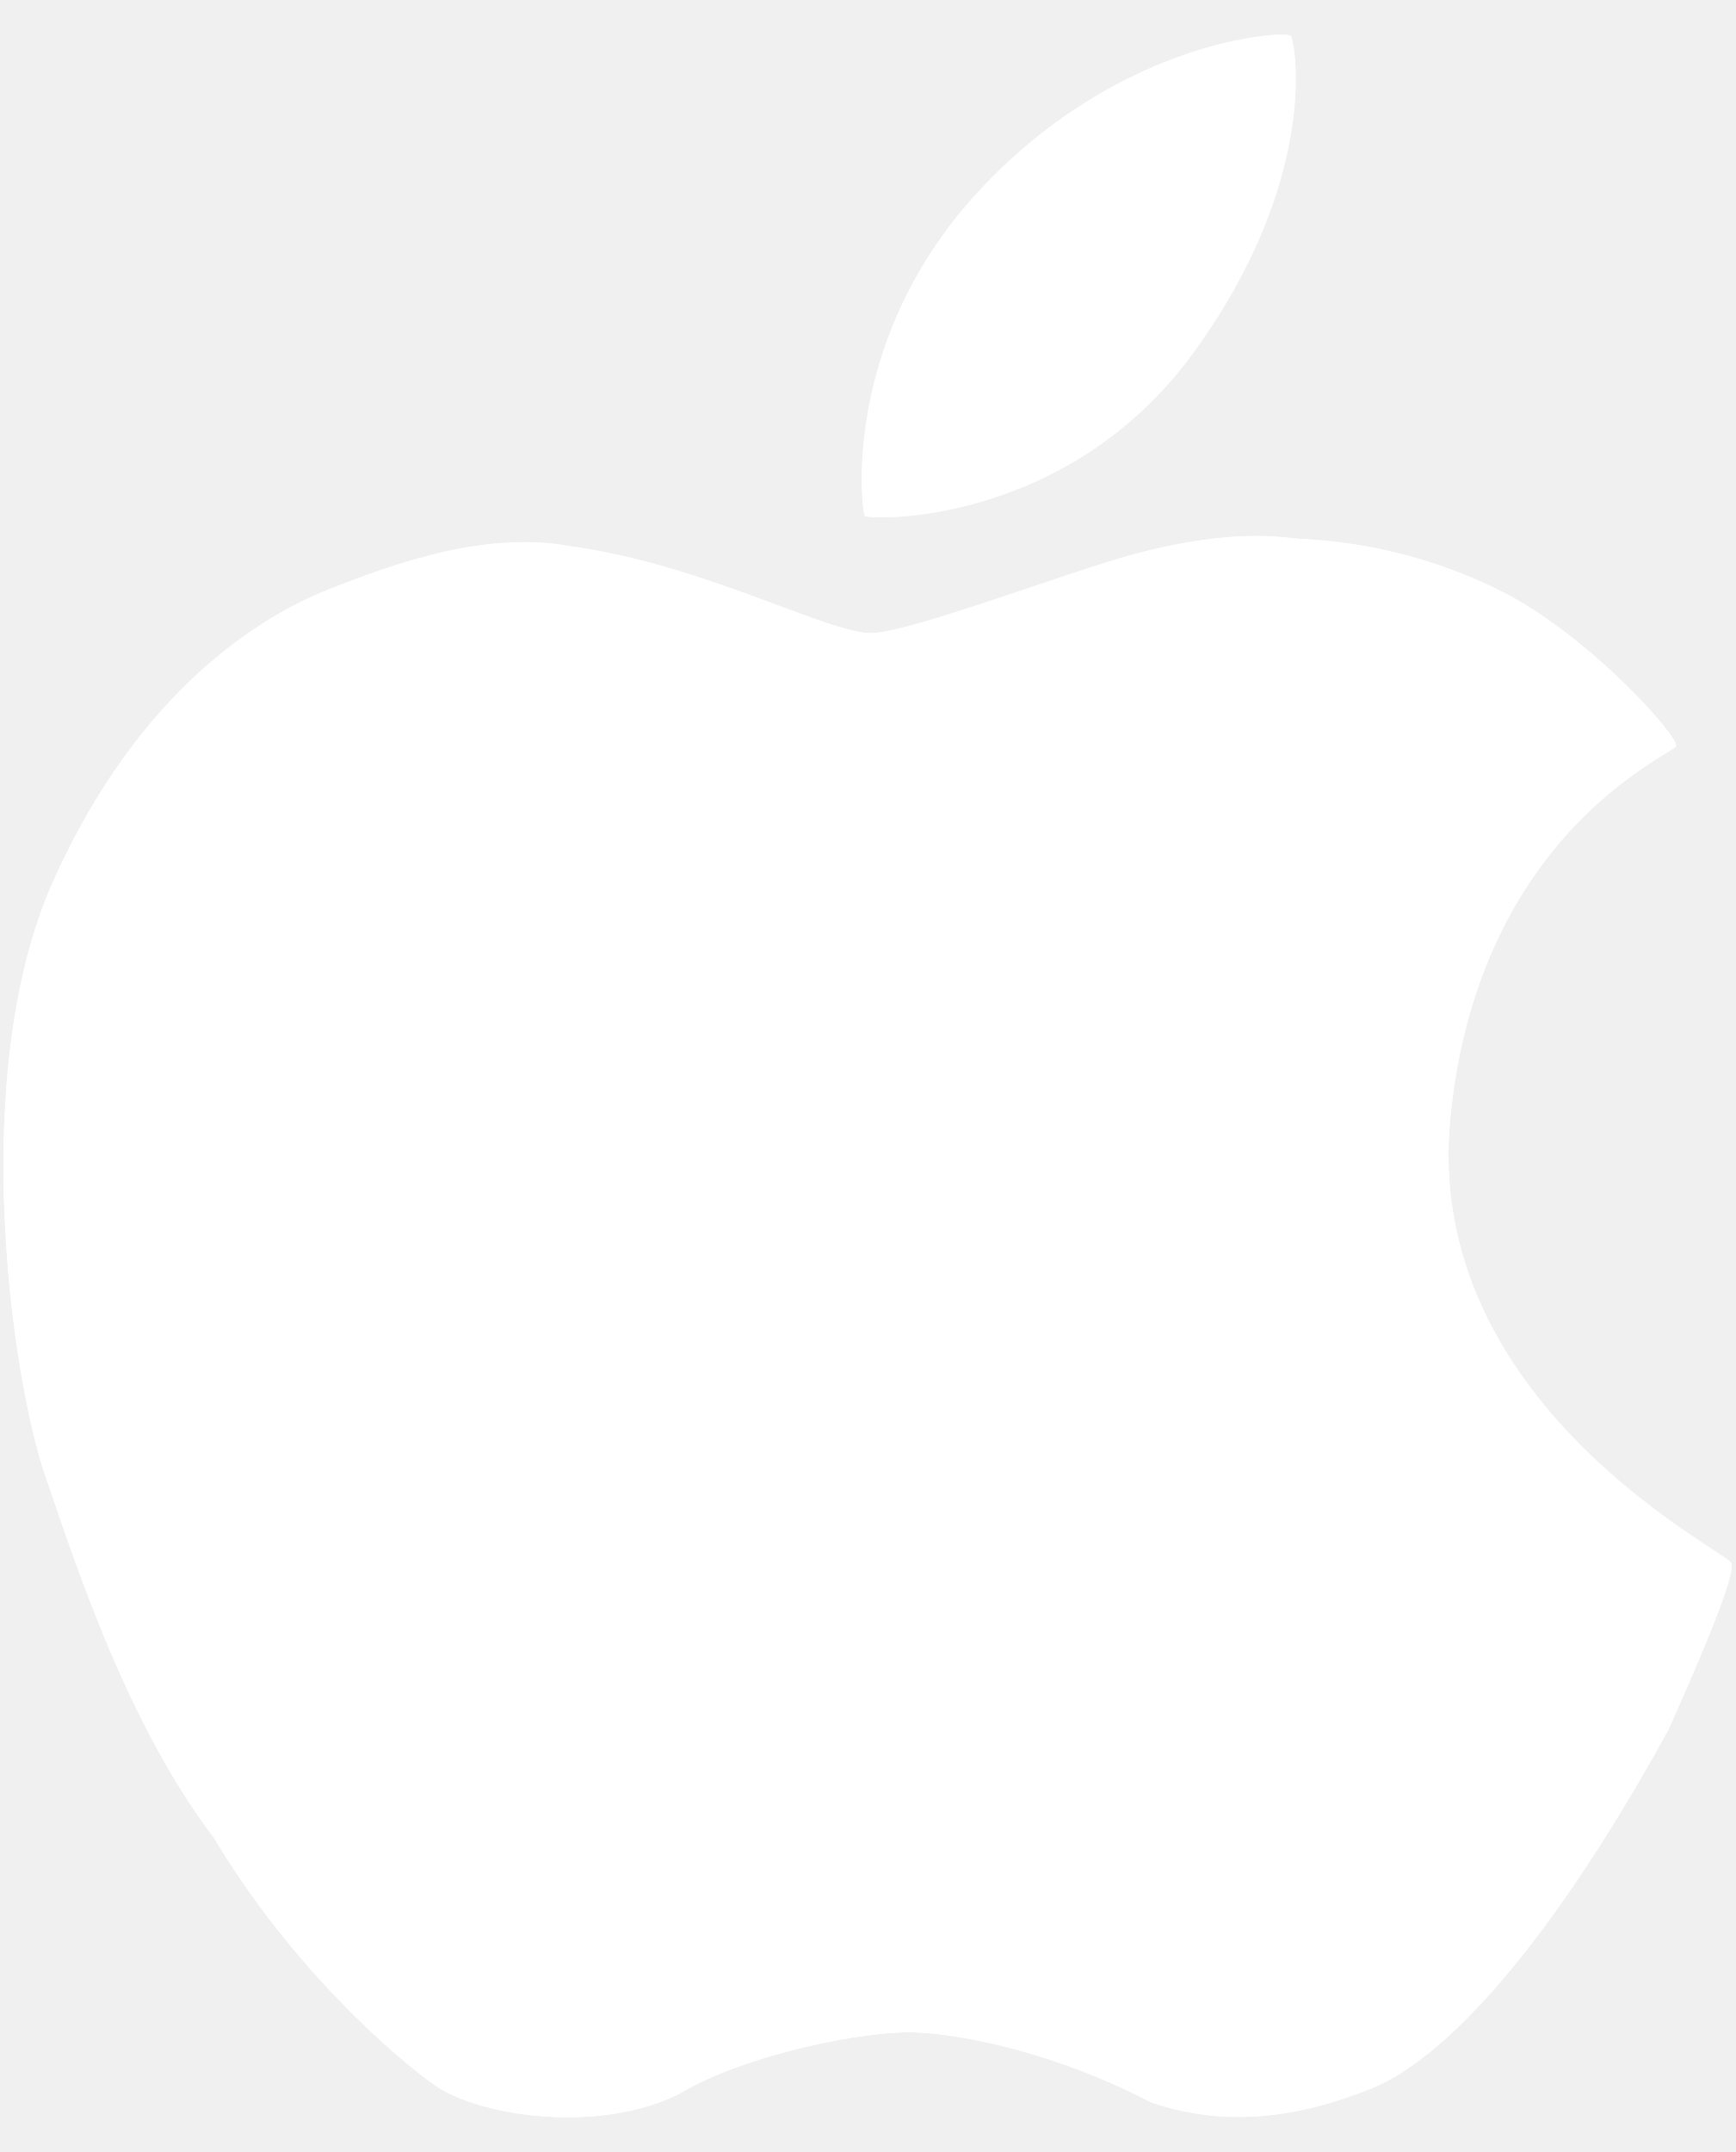
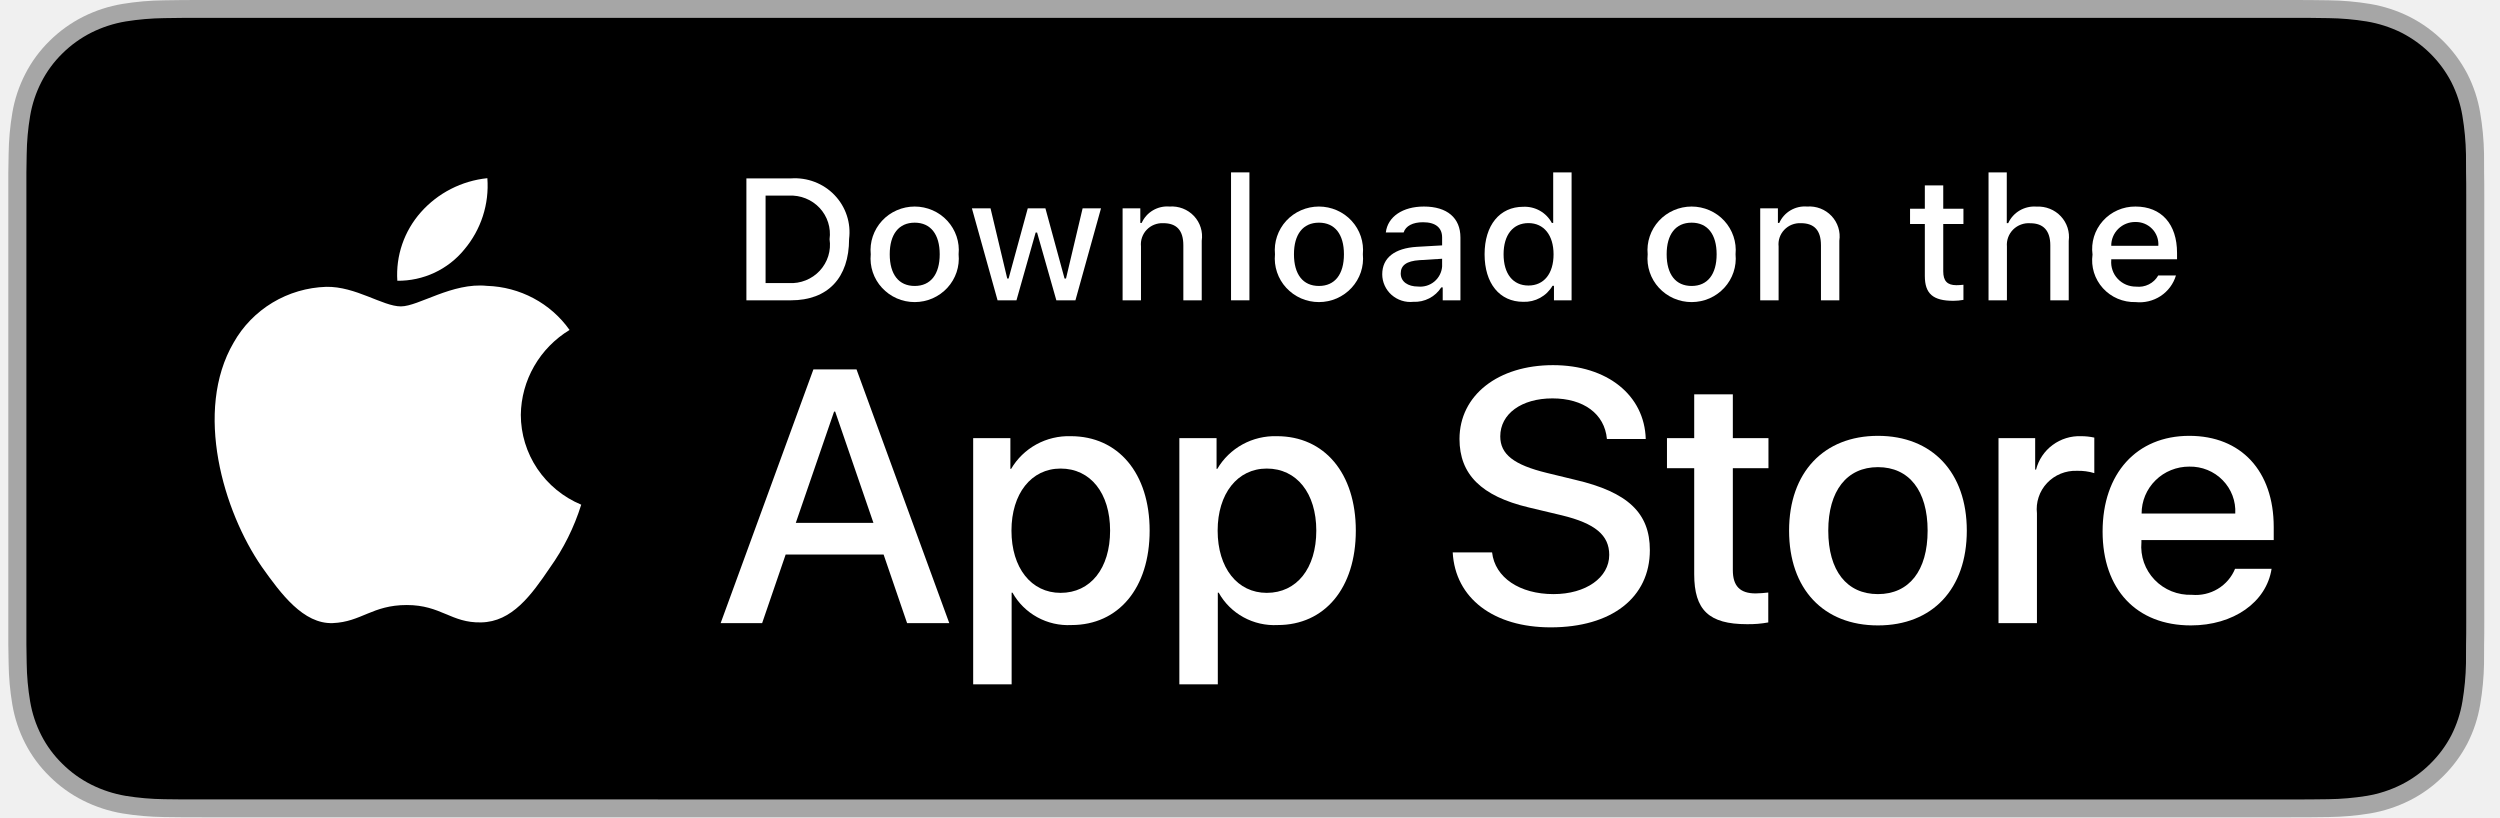
- <svg xmlns="http://www.w3.org/2000/svg" width="25" height="31" viewBox="0 0 25 31" fill="none">
-   <path d="M18.594 0.515C18.529 0.444 16.183 0.543 14.141 2.712C12.099 4.88 12.414 7.366 12.46 7.43C12.505 7.494 15.371 7.593 17.2 5.071C19.029 2.549 18.659 0.588 18.594 0.515ZM24.942 22.514C24.85 22.334 20.489 20.201 20.895 16.098C21.301 11.994 24.103 10.869 24.147 10.747C24.191 10.625 23.003 9.266 21.745 8.577C20.821 8.092 19.799 7.814 18.751 7.764C18.544 7.758 17.826 7.586 16.349 7.981C15.377 8.242 13.184 9.086 12.58 9.119C11.975 9.153 10.175 8.141 8.238 7.872C6.999 7.638 5.685 8.118 4.745 8.487C3.806 8.855 2.021 9.901 0.772 12.682C-0.477 15.46 0.177 19.863 0.644 21.232C1.111 22.599 1.841 24.839 3.082 26.474C4.185 28.319 5.649 29.6 6.26 30.035C6.871 30.47 8.594 30.759 9.79 30.16C10.751 29.583 12.486 29.251 13.172 29.276C13.856 29.3 15.204 29.564 16.585 30.286C17.679 30.655 18.713 30.502 19.749 30.089C20.785 29.675 22.285 28.104 24.036 24.918C24.7 23.437 25.003 22.636 24.942 22.514Z" fill="white" />
-   <path d="M18.594 0.515C18.529 0.444 16.183 0.543 14.141 2.712C12.099 4.88 12.414 7.366 12.46 7.43C12.505 7.494 15.371 7.593 17.2 5.071C19.029 2.549 18.659 0.588 18.594 0.515ZM24.942 22.514C24.85 22.334 20.489 20.201 20.895 16.098C21.301 11.994 24.103 10.869 24.147 10.747C24.191 10.625 23.003 9.266 21.745 8.577C20.821 8.092 19.799 7.814 18.751 7.764C18.544 7.758 17.826 7.586 16.349 7.981C15.377 8.242 13.184 9.086 12.58 9.119C11.975 9.153 10.175 8.141 8.238 7.872C6.999 7.638 5.685 8.118 4.745 8.487C3.806 8.855 2.021 9.901 0.772 12.682C-0.477 15.46 0.177 19.863 0.644 21.232C1.111 22.599 1.841 24.839 3.082 26.474C4.185 28.319 5.649 29.6 6.26 30.035C6.871 30.47 8.594 30.759 9.79 30.16C10.751 29.583 12.486 29.251 13.172 29.276C13.856 29.3 15.204 29.564 16.585 30.286C17.679 30.655 18.713 30.502 19.749 30.089C20.785 29.675 22.285 28.104 24.036 24.918C24.7 23.437 25.003 22.636 24.942 22.514Z" fill="white" />
+ <svg xmlns="http://www.w3.org/2000/svg" width="104" height="34" viewBox="0 0 104 34" fill="none">
+   <g clip-path="url(#clip0_12_369)">
+     <path d="M95.144 0H8.553C8.237 0 7.926 0 7.611 0.002C7.347 0.004 7.086 0.008 6.82 0.013C6.242 0.019 5.665 0.07 5.095 0.163C4.526 0.258 3.974 0.438 3.459 0.696C2.944 0.956 2.474 1.294 2.066 1.698C1.655 2.1 1.312 2.565 1.051 3.076C0.79 3.585 0.608 4.13 0.513 4.693C0.418 5.256 0.366 5.825 0.359 6.395C0.351 6.656 0.35 6.917 0.346 7.178V26.825C0.35 27.089 0.351 27.345 0.359 27.608C0.366 28.179 0.418 28.748 0.513 29.31C0.608 29.874 0.79 30.419 1.051 30.929C1.312 31.437 1.655 31.901 2.066 32.301C2.473 32.706 2.943 33.045 3.459 33.303C3.974 33.562 4.525 33.742 5.095 33.839C5.665 33.932 6.242 33.982 6.82 33.989C7.086 33.995 7.347 33.998 7.611 33.998C7.926 34 8.237 34 8.553 34H95.144C95.453 34 95.768 34 96.077 33.998C96.339 33.998 96.608 33.995 96.871 33.989C97.447 33.982 98.023 33.932 98.592 33.839C99.163 33.742 99.717 33.561 100.234 33.303C100.75 33.044 101.22 32.706 101.626 32.301C102.036 31.899 102.379 31.436 102.643 30.929C102.903 30.419 103.083 29.873 103.176 29.31C103.272 28.748 103.326 28.179 103.336 27.608C103.339 27.345 103.339 27.089 103.339 26.825C103.346 26.516 103.346 26.209 103.346 25.895V8.106C103.346 7.795 103.346 7.486 103.339 7.178C103.339 6.917 103.339 6.656 103.336 6.395C103.326 5.825 103.272 5.256 103.176 4.693C103.083 4.13 102.903 3.585 102.643 3.076C102.112 2.053 101.27 1.221 100.234 0.696C99.717 0.438 99.163 0.259 98.592 0.163C98.023 0.069 97.447 0.019 96.871 0.012C96.608 0.008 96.339 0.003 96.077 0.002C95.768 0 95.453 0 95.144 0Z" fill="#A6A6A6" />
+     <path d="M7.615 33.256C7.353 33.256 7.097 33.253 6.837 33.247C6.298 33.24 5.76 33.194 5.228 33.108C4.732 33.024 4.251 32.867 3.802 32.643C3.357 32.42 2.951 32.128 2.599 31.779C2.243 31.433 1.946 31.032 1.721 30.592C1.493 30.148 1.336 29.673 1.254 29.183C1.165 28.656 1.117 28.123 1.11 27.589C1.105 27.41 1.098 26.813 1.098 26.813V7.178C1.098 7.178 1.105 6.59 1.11 6.417C1.117 5.884 1.164 5.352 1.253 4.826C1.335 4.334 1.493 3.858 1.721 3.413C1.945 2.973 2.24 2.572 2.594 2.225C2.948 1.875 3.355 1.581 3.801 1.356C4.25 1.132 4.729 0.976 5.224 0.893C5.758 0.807 6.298 0.761 6.839 0.754L7.615 0.744H96.073L96.859 0.754C97.395 0.761 97.929 0.807 98.458 0.893C98.959 0.977 99.443 1.133 99.897 1.358C100.79 1.813 101.517 2.532 101.975 3.415C102.199 3.857 102.355 4.329 102.436 4.817C102.525 5.347 102.575 5.883 102.585 6.421C102.588 6.662 102.588 6.92 102.588 7.178C102.595 7.496 102.595 7.8 102.595 8.106V25.895C102.595 26.204 102.595 26.505 102.588 26.809C102.588 27.085 102.588 27.338 102.585 27.599C102.575 28.127 102.525 28.654 102.438 29.175C102.357 29.669 102.2 30.147 101.973 30.594C101.746 31.03 101.451 31.427 101.099 31.772C100.747 32.124 100.34 32.417 99.894 32.641C99.442 32.867 98.958 33.025 98.458 33.108C97.926 33.194 97.388 33.241 96.849 33.247C96.597 33.253 96.333 33.256 96.077 33.256L95.144 33.258L7.615 33.256Z" fill="black" />
+     <path d="M21.666 17.256C21.675 16.546 21.866 15.85 22.221 15.233C22.575 14.616 23.082 14.098 23.694 13.726C23.305 13.178 22.793 12.726 22.196 12.408C21.6 12.09 20.936 11.913 20.259 11.892C18.814 11.742 17.412 12.746 16.676 12.746C15.925 12.746 14.791 11.907 13.57 11.932C12.78 11.957 12.01 12.184 11.335 12.59C10.661 12.997 10.104 13.569 9.72 14.251C8.055 17.097 9.297 21.28 10.891 23.58C11.689 24.707 12.622 25.965 13.842 25.921C15.036 25.872 15.482 25.169 16.923 25.169C18.35 25.169 18.769 25.921 20.014 25.892C21.295 25.872 22.102 24.761 22.872 23.623C23.445 22.821 23.886 21.933 24.179 20.995C23.434 20.684 22.799 20.163 22.352 19.499C21.905 18.834 21.667 18.053 21.666 17.256Z" fill="white" />
+     <path d="M19.315 10.379C20.013 9.551 20.357 8.487 20.274 7.412C19.207 7.523 18.221 8.026 17.513 8.823C17.167 9.212 16.902 9.664 16.733 10.155C16.564 10.645 16.495 11.163 16.529 11.68C17.062 11.685 17.59 11.571 18.073 11.346C18.556 11.12 18.98 10.79 19.315 10.379Z" fill="white" />
+     <path d="M36.758 23.069H32.683L31.705 25.922H29.979L33.838 15.366H35.631L39.49 25.922H37.735L36.758 23.069ZM33.105 21.752H36.335L34.743 17.122H34.698L33.105 21.752Z" fill="white" />
+     <path d="M47.825 22.074C47.825 24.466 46.528 26.002 44.572 26.002C44.077 26.028 43.584 25.915 43.151 25.677C42.717 25.439 42.36 25.085 42.12 24.656H42.084V28.468H40.484V18.226H42.032V19.506H42.062C42.312 19.079 42.675 18.727 43.112 18.487C43.549 18.248 44.044 18.13 44.543 18.145C46.521 18.145 47.825 19.689 47.825 22.074ZM46.18 22.074C46.18 20.516 45.365 19.492 44.121 19.492C42.899 19.492 42.077 20.538 42.077 22.074C42.077 23.625 42.899 24.663 44.121 24.663C45.365 24.663 46.18 23.646 46.18 22.074Z" fill="white" />
+     <path d="M56.402 22.074C56.402 24.466 55.106 26.002 53.15 26.002C52.654 26.028 52.161 25.915 51.728 25.677C51.294 25.439 50.937 25.085 50.698 24.656H50.661V28.468H49.061V18.226H50.609V19.506H50.639C50.889 19.079 51.252 18.727 51.689 18.487C52.126 18.248 52.621 18.13 53.12 18.145C55.098 18.145 56.402 19.689 56.402 22.074ZM54.758 22.074C54.758 20.516 53.942 19.492 52.698 19.492C51.476 19.492 50.654 20.538 50.654 22.074C50.654 23.625 51.476 24.663 52.698 24.663C53.942 24.663 54.758 23.646 54.758 22.074Z" fill="white" />
+     <path d="M62.071 22.981C62.189 24.027 63.219 24.715 64.626 24.715C65.974 24.715 66.944 24.027 66.944 23.084C66.944 22.264 66.359 21.774 64.974 21.438L63.589 21.108C61.626 20.64 60.715 19.733 60.715 18.263C60.715 16.441 62.322 15.19 64.604 15.19C66.863 15.19 68.411 16.441 68.463 18.263H66.848C66.752 17.209 65.87 16.573 64.581 16.573C63.293 16.573 62.411 17.217 62.411 18.153C62.411 18.899 62.974 19.338 64.352 19.674L65.529 19.96C67.722 20.472 68.634 21.342 68.634 22.886C68.634 24.861 67.041 26.098 64.507 26.098C62.137 26.098 60.536 24.89 60.433 22.981L62.071 22.981Z" fill="white" />
+     <path d="M72.086 16.405V18.226H73.568V19.477H72.086V23.719C72.086 24.378 72.383 24.686 73.034 24.686C73.21 24.683 73.386 24.67 73.56 24.649V25.893C73.267 25.947 72.97 25.971 72.672 25.966C71.094 25.966 70.479 25.38 70.479 23.888V19.477H69.346V18.226H70.479V16.405H72.086Z" fill="white" />
+     <path d="M74.426 22.074C74.426 19.653 75.87 18.131 78.122 18.131C80.382 18.131 81.819 19.653 81.819 22.074C81.819 24.502 80.389 26.017 78.122 26.017C75.856 26.017 74.426 24.502 74.426 22.074ZM80.189 22.074C80.189 20.413 79.418 19.433 78.122 19.433C76.826 19.433 76.056 20.421 76.056 22.074C76.056 23.742 76.826 24.715 78.122 24.715C79.418 24.715 80.189 23.742 80.189 22.074Z" fill="white" />
+     <path d="M83.138 18.226H84.663V19.536H84.7C84.804 19.127 85.046 18.765 85.388 18.512C85.729 18.259 86.148 18.129 86.575 18.145C86.759 18.145 86.943 18.165 87.123 18.204V19.682C86.89 19.612 86.647 19.579 86.404 19.586C86.172 19.577 85.94 19.618 85.725 19.705C85.51 19.793 85.317 19.925 85.158 20.093C85 20.261 84.88 20.461 84.808 20.68C84.735 20.898 84.711 21.129 84.737 21.357V25.922H83.138L83.138 18.226Z" fill="white" />
+     <path d="M94.498 23.661C94.283 25.058 92.905 26.017 91.142 26.017C88.875 26.017 87.468 24.517 87.468 22.111C87.468 19.697 88.883 18.131 91.075 18.131C93.231 18.131 94.587 19.594 94.587 21.927V22.468H89.083V22.564C89.058 22.847 89.094 23.133 89.188 23.401C89.283 23.669 89.435 23.915 89.633 24.121C89.831 24.327 90.072 24.489 90.338 24.597C90.605 24.704 90.892 24.754 91.179 24.744C91.557 24.779 91.937 24.692 92.261 24.497C92.585 24.302 92.837 24.009 92.979 23.661L94.498 23.661ZM89.091 21.364H92.987C93.001 21.11 92.962 20.855 92.872 20.616C92.782 20.377 92.642 20.159 92.463 19.976C92.284 19.792 92.068 19.647 91.829 19.55C91.59 19.453 91.333 19.406 91.075 19.411C90.815 19.41 90.556 19.459 90.315 19.557C90.074 19.654 89.855 19.798 89.671 19.98C89.486 20.161 89.34 20.377 89.24 20.615C89.141 20.852 89.09 21.107 89.091 21.364Z" fill="white" />
+     <path d="M32.905 7.421C33.24 7.398 33.577 7.448 33.89 7.568C34.204 7.688 34.486 7.875 34.717 8.116C34.949 8.358 35.123 8.646 35.227 8.962C35.332 9.277 35.364 9.612 35.322 9.941C35.322 11.562 34.435 12.493 32.905 12.493H31.05V7.421H32.905ZM31.848 11.776H32.816C33.056 11.79 33.295 11.751 33.518 11.662C33.74 11.573 33.94 11.437 34.102 11.262C34.264 11.087 34.385 10.879 34.456 10.652C34.526 10.426 34.545 10.186 34.51 9.952C34.542 9.718 34.522 9.48 34.45 9.255C34.379 9.03 34.258 8.824 34.096 8.65C33.934 8.477 33.735 8.341 33.514 8.253C33.293 8.164 33.054 8.125 32.816 8.138H31.848V11.776Z" fill="white" />
+     <path d="M36.223 10.578C36.198 10.326 36.227 10.072 36.308 9.833C36.389 9.593 36.52 9.372 36.692 9.185C36.864 8.998 37.074 8.849 37.308 8.747C37.542 8.645 37.795 8.592 38.051 8.592C38.306 8.592 38.559 8.645 38.794 8.747C39.028 8.849 39.237 8.998 39.409 9.185C39.581 9.372 39.712 9.593 39.793 9.833C39.874 10.072 39.903 10.326 39.878 10.578C39.903 10.829 39.874 11.084 39.794 11.324C39.713 11.564 39.583 11.785 39.411 11.972C39.239 12.159 39.029 12.309 38.794 12.412C38.56 12.514 38.307 12.567 38.051 12.567C37.794 12.567 37.541 12.514 37.307 12.412C37.073 12.309 36.863 12.159 36.691 11.972C36.518 11.785 36.388 11.564 36.307 11.324C36.227 11.084 36.198 10.829 36.223 10.578ZM39.092 10.578C39.092 9.748 38.714 9.263 38.052 9.263C37.387 9.263 37.013 9.748 37.013 10.578C37.013 11.414 37.387 11.896 38.052 11.896C38.714 11.896 39.092 11.411 39.092 10.578Z" fill="white" />
+     <path d="M44.738 12.493H43.944L43.143 9.674H43.083L42.285 12.493H41.499L40.431 8.666H41.206L41.901 11.586H41.958L42.755 8.666H43.489L44.285 11.586H44.346L45.037 8.666H45.802L44.738 12.493Z" fill="white" />
+     <path d="M46.7 8.666H47.437V9.274H47.494C47.591 9.055 47.755 8.872 47.962 8.75C48.169 8.628 48.41 8.572 48.651 8.592C48.839 8.578 49.029 8.606 49.205 8.674C49.381 8.742 49.539 8.848 49.668 8.985C49.797 9.122 49.893 9.285 49.949 9.464C50.005 9.642 50.02 9.83 49.992 10.015V12.493H49.227V10.205C49.227 9.59 48.956 9.284 48.391 9.284C48.263 9.278 48.135 9.3 48.016 9.347C47.897 9.394 47.79 9.467 47.702 9.559C47.614 9.651 47.548 9.761 47.507 9.881C47.466 10.001 47.452 10.128 47.465 10.254V12.493H46.7L46.7 8.666Z" fill="white" />
+     <path d="M51.211 7.171H51.976V12.493H51.211V7.171Z" fill="white" />
+     <path d="M53.039 10.578C53.015 10.326 53.044 10.072 53.125 9.833C53.206 9.593 53.336 9.372 53.508 9.185C53.68 8.998 53.89 8.849 54.124 8.747C54.358 8.645 54.611 8.592 54.867 8.592C55.123 8.592 55.376 8.645 55.61 8.747C55.844 8.849 56.054 8.998 56.226 9.185C56.398 9.372 56.529 9.593 56.61 9.833C56.69 10.072 56.719 10.326 56.695 10.578C56.72 10.83 56.691 11.084 56.611 11.324C56.53 11.564 56.399 11.785 56.227 11.972C56.055 12.159 55.845 12.309 55.611 12.412C55.377 12.514 55.123 12.567 54.867 12.567C54.611 12.567 54.358 12.514 54.123 12.412C53.889 12.309 53.679 12.159 53.507 11.972C53.335 11.785 53.204 11.564 53.124 11.324C53.043 11.084 53.014 10.83 53.039 10.578ZM55.908 10.578C55.908 9.748 55.531 9.263 54.868 9.263C54.203 9.263 53.829 9.748 53.829 10.578C53.829 11.414 54.203 11.896 54.868 11.896C55.531 11.896 55.908 11.411 55.908 10.578Z" fill="white" />
+     <path d="M57.501 11.411C57.501 10.722 58.02 10.325 58.942 10.268L59.992 10.208V9.878C59.992 9.474 59.721 9.245 59.198 9.245C58.771 9.245 58.476 9.4 58.391 9.671H57.65C57.728 9.013 58.355 8.592 59.234 8.592C60.205 8.592 60.754 9.069 60.754 9.878V12.493H60.017V11.955H59.957C59.834 12.148 59.661 12.306 59.457 12.411C59.252 12.517 59.023 12.567 58.792 12.556C58.63 12.573 58.465 12.556 58.31 12.506C58.154 12.456 58.011 12.374 57.889 12.267C57.767 12.159 57.67 12.027 57.603 11.879C57.536 11.732 57.501 11.572 57.501 11.411ZM59.992 11.084V10.764L59.045 10.823C58.512 10.859 58.27 11.038 58.27 11.376C58.27 11.72 58.572 11.92 58.988 11.92C59.11 11.933 59.233 11.92 59.35 11.885C59.468 11.849 59.576 11.79 59.67 11.712C59.763 11.634 59.84 11.538 59.895 11.43C59.951 11.322 59.984 11.204 59.992 11.084Z" fill="white" />
+     <path d="M61.759 10.578C61.759 9.368 62.388 8.602 63.368 8.602C63.61 8.591 63.85 8.648 64.061 8.767C64.271 8.886 64.443 9.062 64.556 9.274H64.613V7.171H65.378V12.493H64.645V11.888H64.585C64.463 12.099 64.285 12.272 64.07 12.39C63.856 12.508 63.613 12.565 63.368 12.556C62.382 12.556 61.759 11.79 61.759 10.578ZM62.549 10.578C62.549 11.389 62.937 11.878 63.584 11.878C64.229 11.878 64.628 11.382 64.628 10.581C64.628 9.783 64.225 9.281 63.584 9.281C62.941 9.281 62.549 9.772 62.549 10.578Z" fill="white" />
+     <path d="M68.543 10.578C68.519 10.326 68.548 10.072 68.629 9.833C68.709 9.593 68.84 9.372 69.012 9.185C69.184 8.998 69.394 8.849 69.628 8.747C69.862 8.645 70.115 8.592 70.371 8.592C70.627 8.592 70.88 8.645 71.114 8.747C71.348 8.849 71.558 8.998 71.73 9.185C71.902 9.372 72.032 9.593 72.113 9.833C72.194 10.072 72.223 10.326 72.199 10.578C72.224 10.829 72.195 11.084 72.114 11.324C72.034 11.564 71.903 11.785 71.731 11.972C71.559 12.159 71.349 12.309 71.115 12.412C70.88 12.514 70.627 12.567 70.371 12.567C70.115 12.567 69.861 12.514 69.627 12.412C69.393 12.309 69.183 12.159 69.011 11.972C68.839 11.785 68.708 11.564 68.628 11.324C68.547 11.084 68.518 10.829 68.543 10.578ZM71.412 10.578C71.412 9.748 71.034 9.263 70.372 9.263C69.707 9.263 69.333 9.748 69.333 10.578C69.333 11.414 69.707 11.896 70.372 11.896C71.034 11.896 71.412 11.411 71.412 10.578Z" fill="white" />
+     <path d="M73.225 8.666H73.961V9.274H74.018C74.115 9.055 74.279 8.872 74.486 8.75C74.694 8.628 74.934 8.572 75.175 8.592C75.364 8.578 75.553 8.606 75.729 8.674C75.905 8.742 76.064 8.848 76.192 8.985C76.321 9.122 76.417 9.285 76.473 9.464C76.529 9.642 76.544 9.83 76.516 10.015V12.493H75.752V10.205C75.752 9.59 75.481 9.284 74.915 9.284C74.787 9.278 74.659 9.3 74.54 9.347C74.422 9.394 74.315 9.467 74.227 9.559C74.139 9.651 74.072 9.761 74.031 9.881C73.99 10.001 73.976 10.128 73.99 10.254V12.493H73.225V8.666Z" fill="white" />
+     <path d="M80.839 7.712V8.683H81.679V9.319H80.839V11.287C80.839 11.688 81.006 11.864 81.387 11.864C81.484 11.863 81.582 11.857 81.679 11.846V12.475C81.541 12.5 81.402 12.513 81.263 12.514C80.412 12.514 80.073 12.219 80.073 11.48V9.319H79.458V8.683H80.073V7.712H80.839Z" fill="white" />
+     <path d="M82.723 7.171H83.482V9.281H83.542C83.644 9.06 83.812 8.876 84.023 8.753C84.235 8.631 84.479 8.575 84.724 8.595C84.912 8.585 85.099 8.616 85.273 8.686C85.447 8.755 85.604 8.862 85.731 8.998C85.859 9.135 85.954 9.297 86.011 9.474C86.067 9.651 86.084 9.838 86.059 10.022V12.493H85.293V10.208C85.293 9.597 85.005 9.287 84.464 9.287C84.333 9.277 84.201 9.294 84.077 9.34C83.953 9.385 83.841 9.456 83.748 9.548C83.655 9.641 83.584 9.752 83.539 9.875C83.494 9.997 83.477 10.128 83.488 10.258V12.493H82.723L82.723 7.171Z" fill="white" />
+     <path d="M90.519 11.46C90.415 11.81 90.19 12.112 89.883 12.315C89.576 12.517 89.206 12.606 88.839 12.567C88.584 12.574 88.33 12.525 88.096 12.426C87.861 12.326 87.651 12.177 87.481 11.989C87.311 11.801 87.184 11.578 87.109 11.337C87.035 11.096 87.014 10.841 87.049 10.591C87.015 10.341 87.036 10.086 87.11 9.844C87.185 9.602 87.311 9.379 87.481 9.189C87.65 8.999 87.859 8.848 88.093 8.745C88.326 8.642 88.58 8.59 88.836 8.592C89.915 8.592 90.565 9.319 90.565 10.521V10.785H87.828V10.827C87.816 10.968 87.834 11.109 87.881 11.242C87.927 11.376 88.001 11.498 88.099 11.601C88.196 11.704 88.314 11.786 88.445 11.842C88.576 11.897 88.718 11.925 88.86 11.924C89.043 11.945 89.229 11.913 89.393 11.83C89.557 11.748 89.693 11.619 89.782 11.46L90.519 11.46ZM87.828 10.226H89.786C89.796 10.098 89.778 9.969 89.734 9.847C89.69 9.726 89.621 9.615 89.531 9.522C89.441 9.429 89.333 9.355 89.212 9.305C89.092 9.256 88.962 9.232 88.832 9.235C88.7 9.233 88.568 9.258 88.446 9.307C88.323 9.356 88.212 9.429 88.118 9.522C88.025 9.614 87.951 9.724 87.901 9.845C87.851 9.966 87.826 10.096 87.828 10.226Z" fill="white" />
+   </g>
+   <defs>
+     <clipPath id="clip0_12_369">
+       <rect width="103" height="34" fill="white" transform="translate(0.346191)" />
+     </clipPath>
+   </defs>
</svg>
